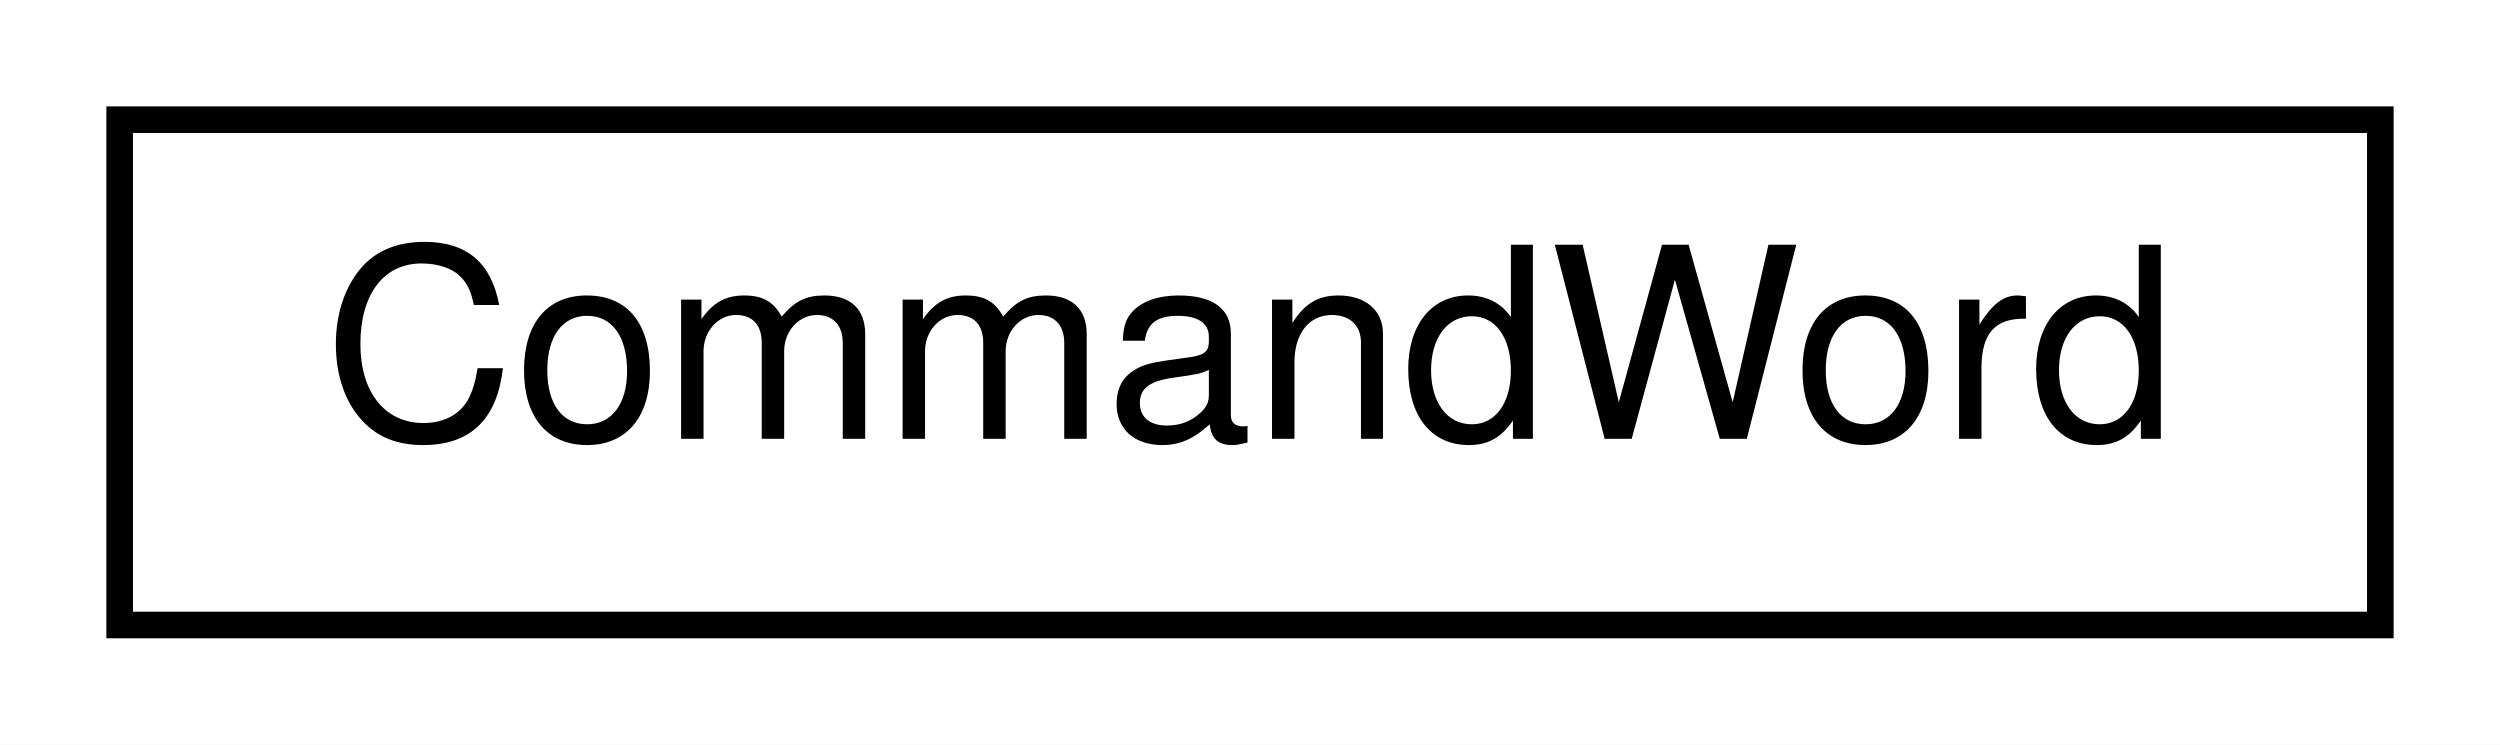
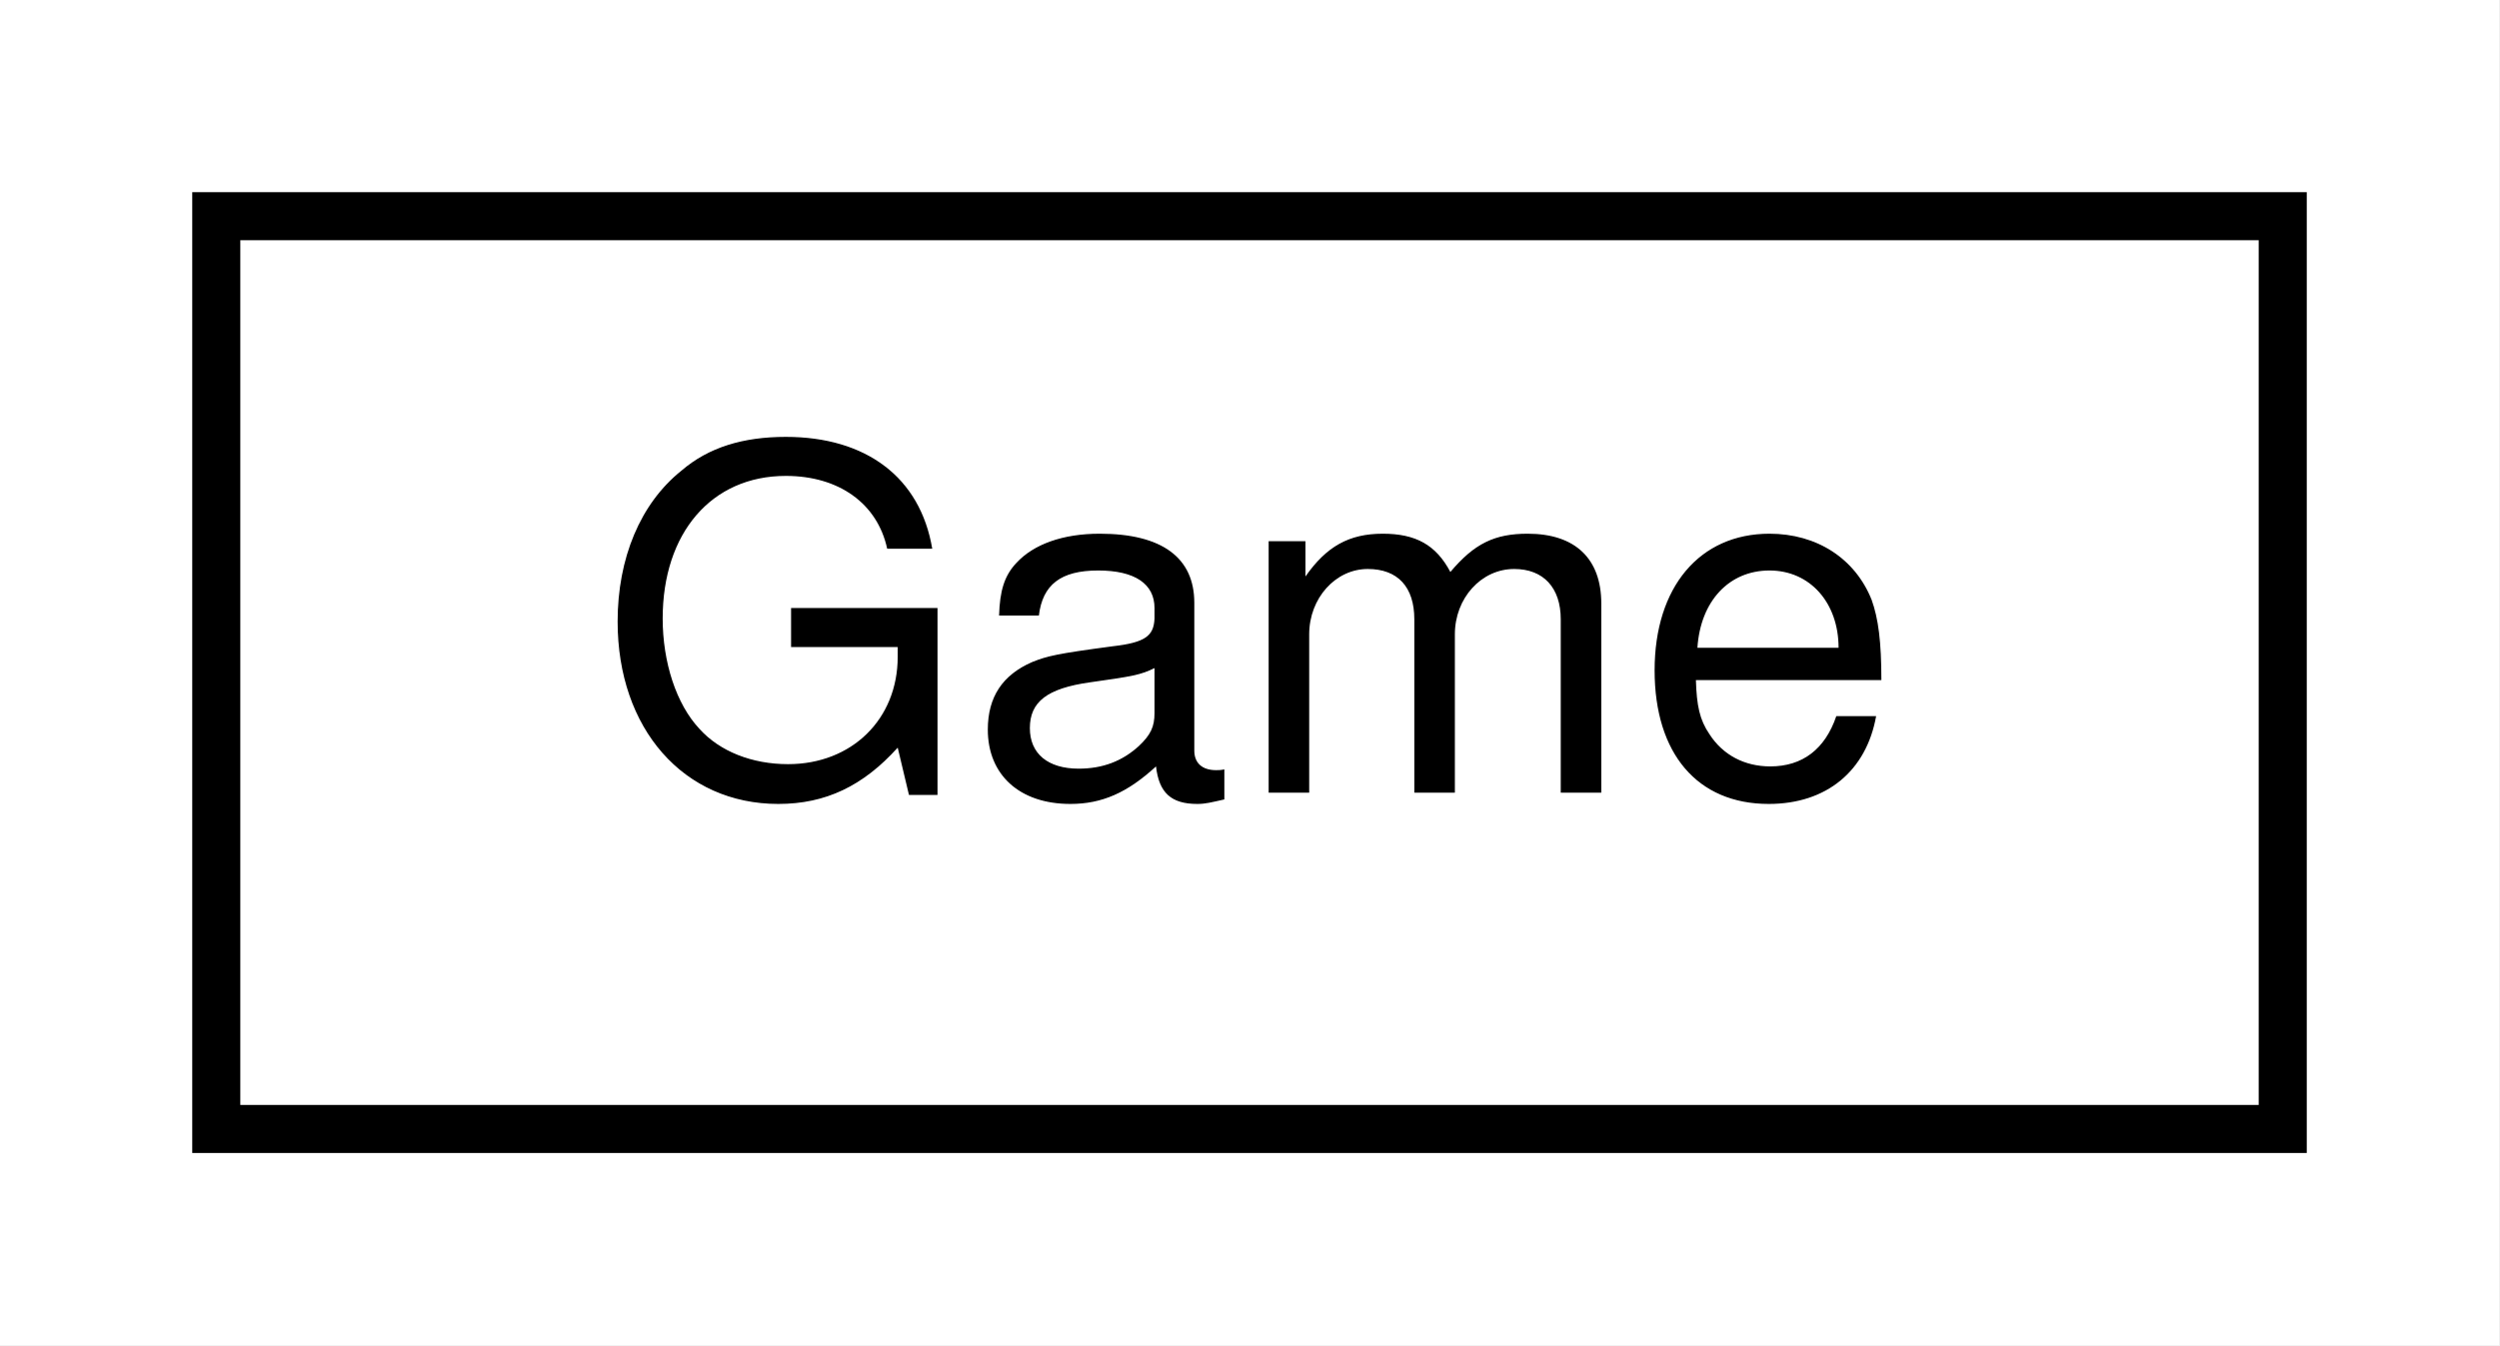
- <svg xmlns="http://www.w3.org/2000/svg" xmlns:xlink="http://www.w3.org/1999/xlink" width="94pt" height="28pt" viewBox="0.00 0.00 94.00 28.00">
+ <svg xmlns="http://www.w3.org/2000/svg" xmlns:xlink="http://www.w3.org/1999/xlink" width="52pt" height="28pt" viewBox="0.00 0.00 52.00 28.00">
  <g id="graph0" class="graph" transform="scale(1 1) rotate(0) translate(4 24)">
-     <polygon fill="white" stroke="none" points="-4,4 -4,-24 90,-24 90,4 -4,4" />
+     <polygon fill="white" stroke="none" points="-4,4 -4,-24 48,-24 48,4 -4,4" />
    <g id="node1" class="node">
      <g id="a_node1">
-         <a xlink:href="enumCommandWord.html" target="_top" xlink:title="CommandWord">
-           <polygon fill="white" stroke="black" points="0.5,-0.5 0.5,-19.5 85.5,-19.5 85.5,-0.5 0.5,-0.5" />
-           <text text-anchor="middle" x="43" y="-7.5" font-family="Helvetica,sans-Serif" font-size="10.00">CommandWord</text>
+         <a xlink:href="classGame.html" target="_top" xlink:title="Game">
+           <polygon fill="white" stroke="black" points="0.5,-0.5 0.5,-19.5 43.5,-19.5 43.5,-0.5 0.5,-0.5" />
+           <text text-anchor="middle" x="22" y="-7.5" font-family="Helvetica,sans-Serif" font-size="10.00">Game</text>
        </a>
      </g>
    </g>
  </g>
</svg>
